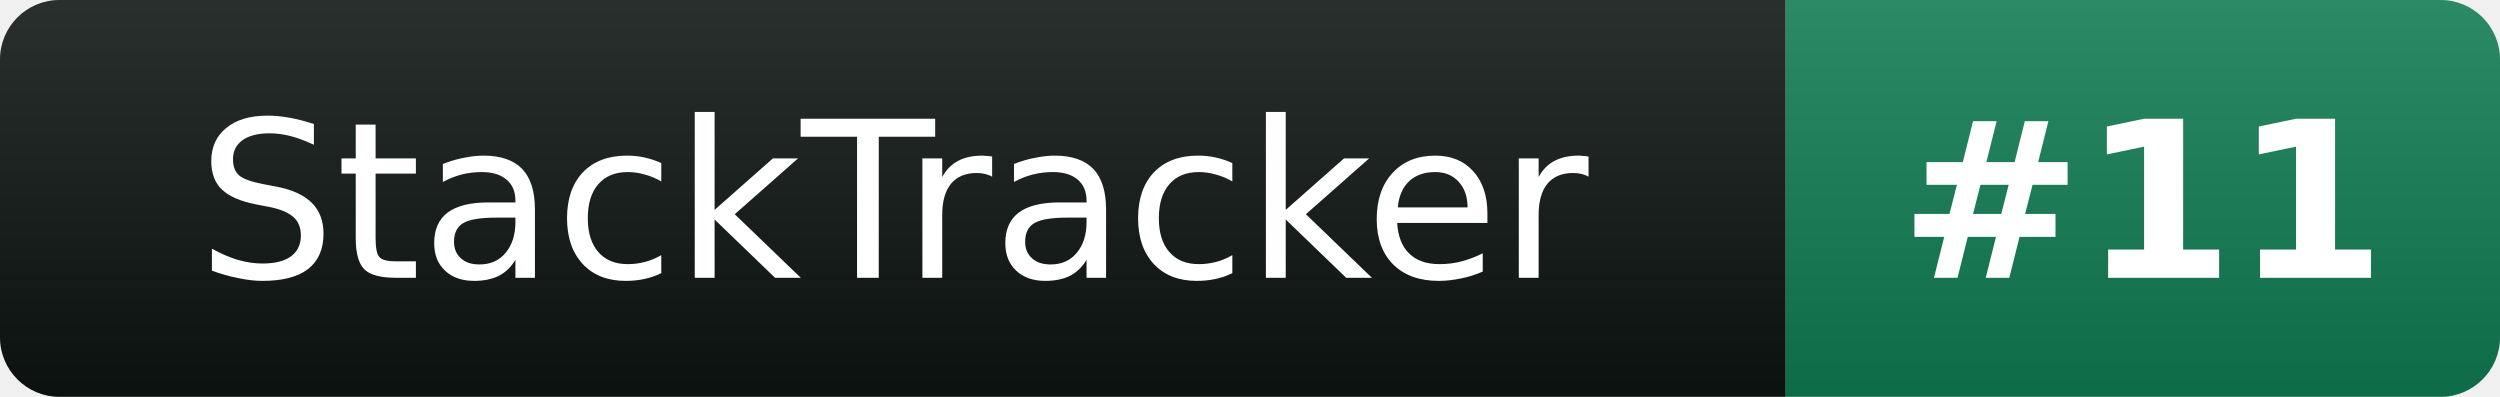
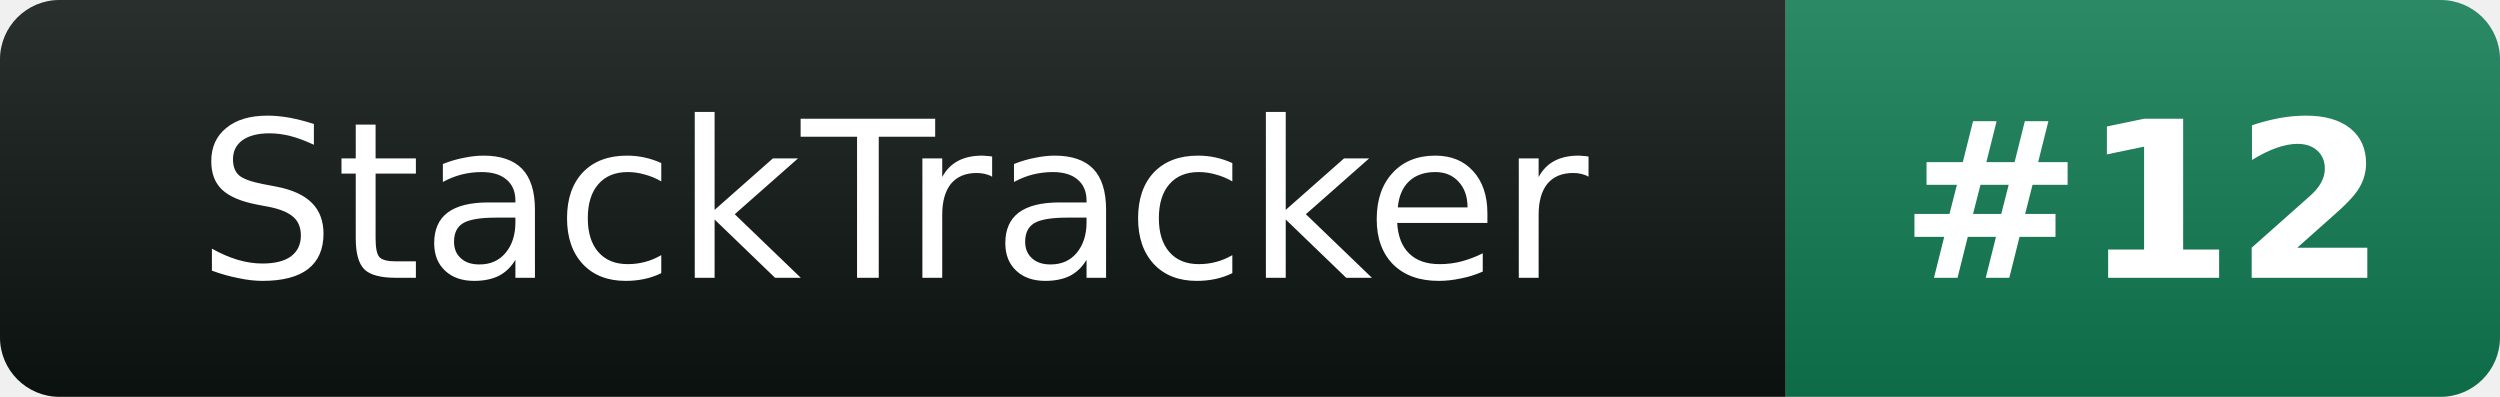
- <svg xmlns="http://www.w3.org/2000/svg" width="126" height="20" role="img" aria-label="StackTracker — TensorRT-LLM ranked #11">
+ <svg xmlns="http://www.w3.org/2000/svg" width="126" height="20" role="img" aria-label="StackTracker — TensorRT-LLM ranked #12">
  <linearGradient id="stnvidia-tensorrt-llm" x2="0" y2="100%">
    <stop offset="0" stop-color="#fff" stop-opacity=".12" />
    <stop offset="1" stop-opacity=".12" />
  </linearGradient>
  <clipPath id="stnvidia-tensorrt-llmr">
    <rect width="126" height="20" rx="3" fill="#fff" />
  </clipPath>
  <g clip-path="url(#stnvidia-tensorrt-llmr)">
    <rect width="90" height="20" fill="#0c1310" />
    <rect x="90" width="36" height="20" fill="#107a52" />
    <rect width="126" height="20" fill="url(#stnvidia-tensorrt-llm)" />
  </g>
  <g fill="#fff" text-anchor="middle" font-family="Verdana,DejaVu Sans,Geneva,sans-serif" font-size="11">
    <text x="45" y="14">StackTracker</text>
-     <text x="108" y="14" font-weight="bold">#11</text>
+     <text x="108" y="14" font-weight="bold">#12</text>
  </g>
</svg>
